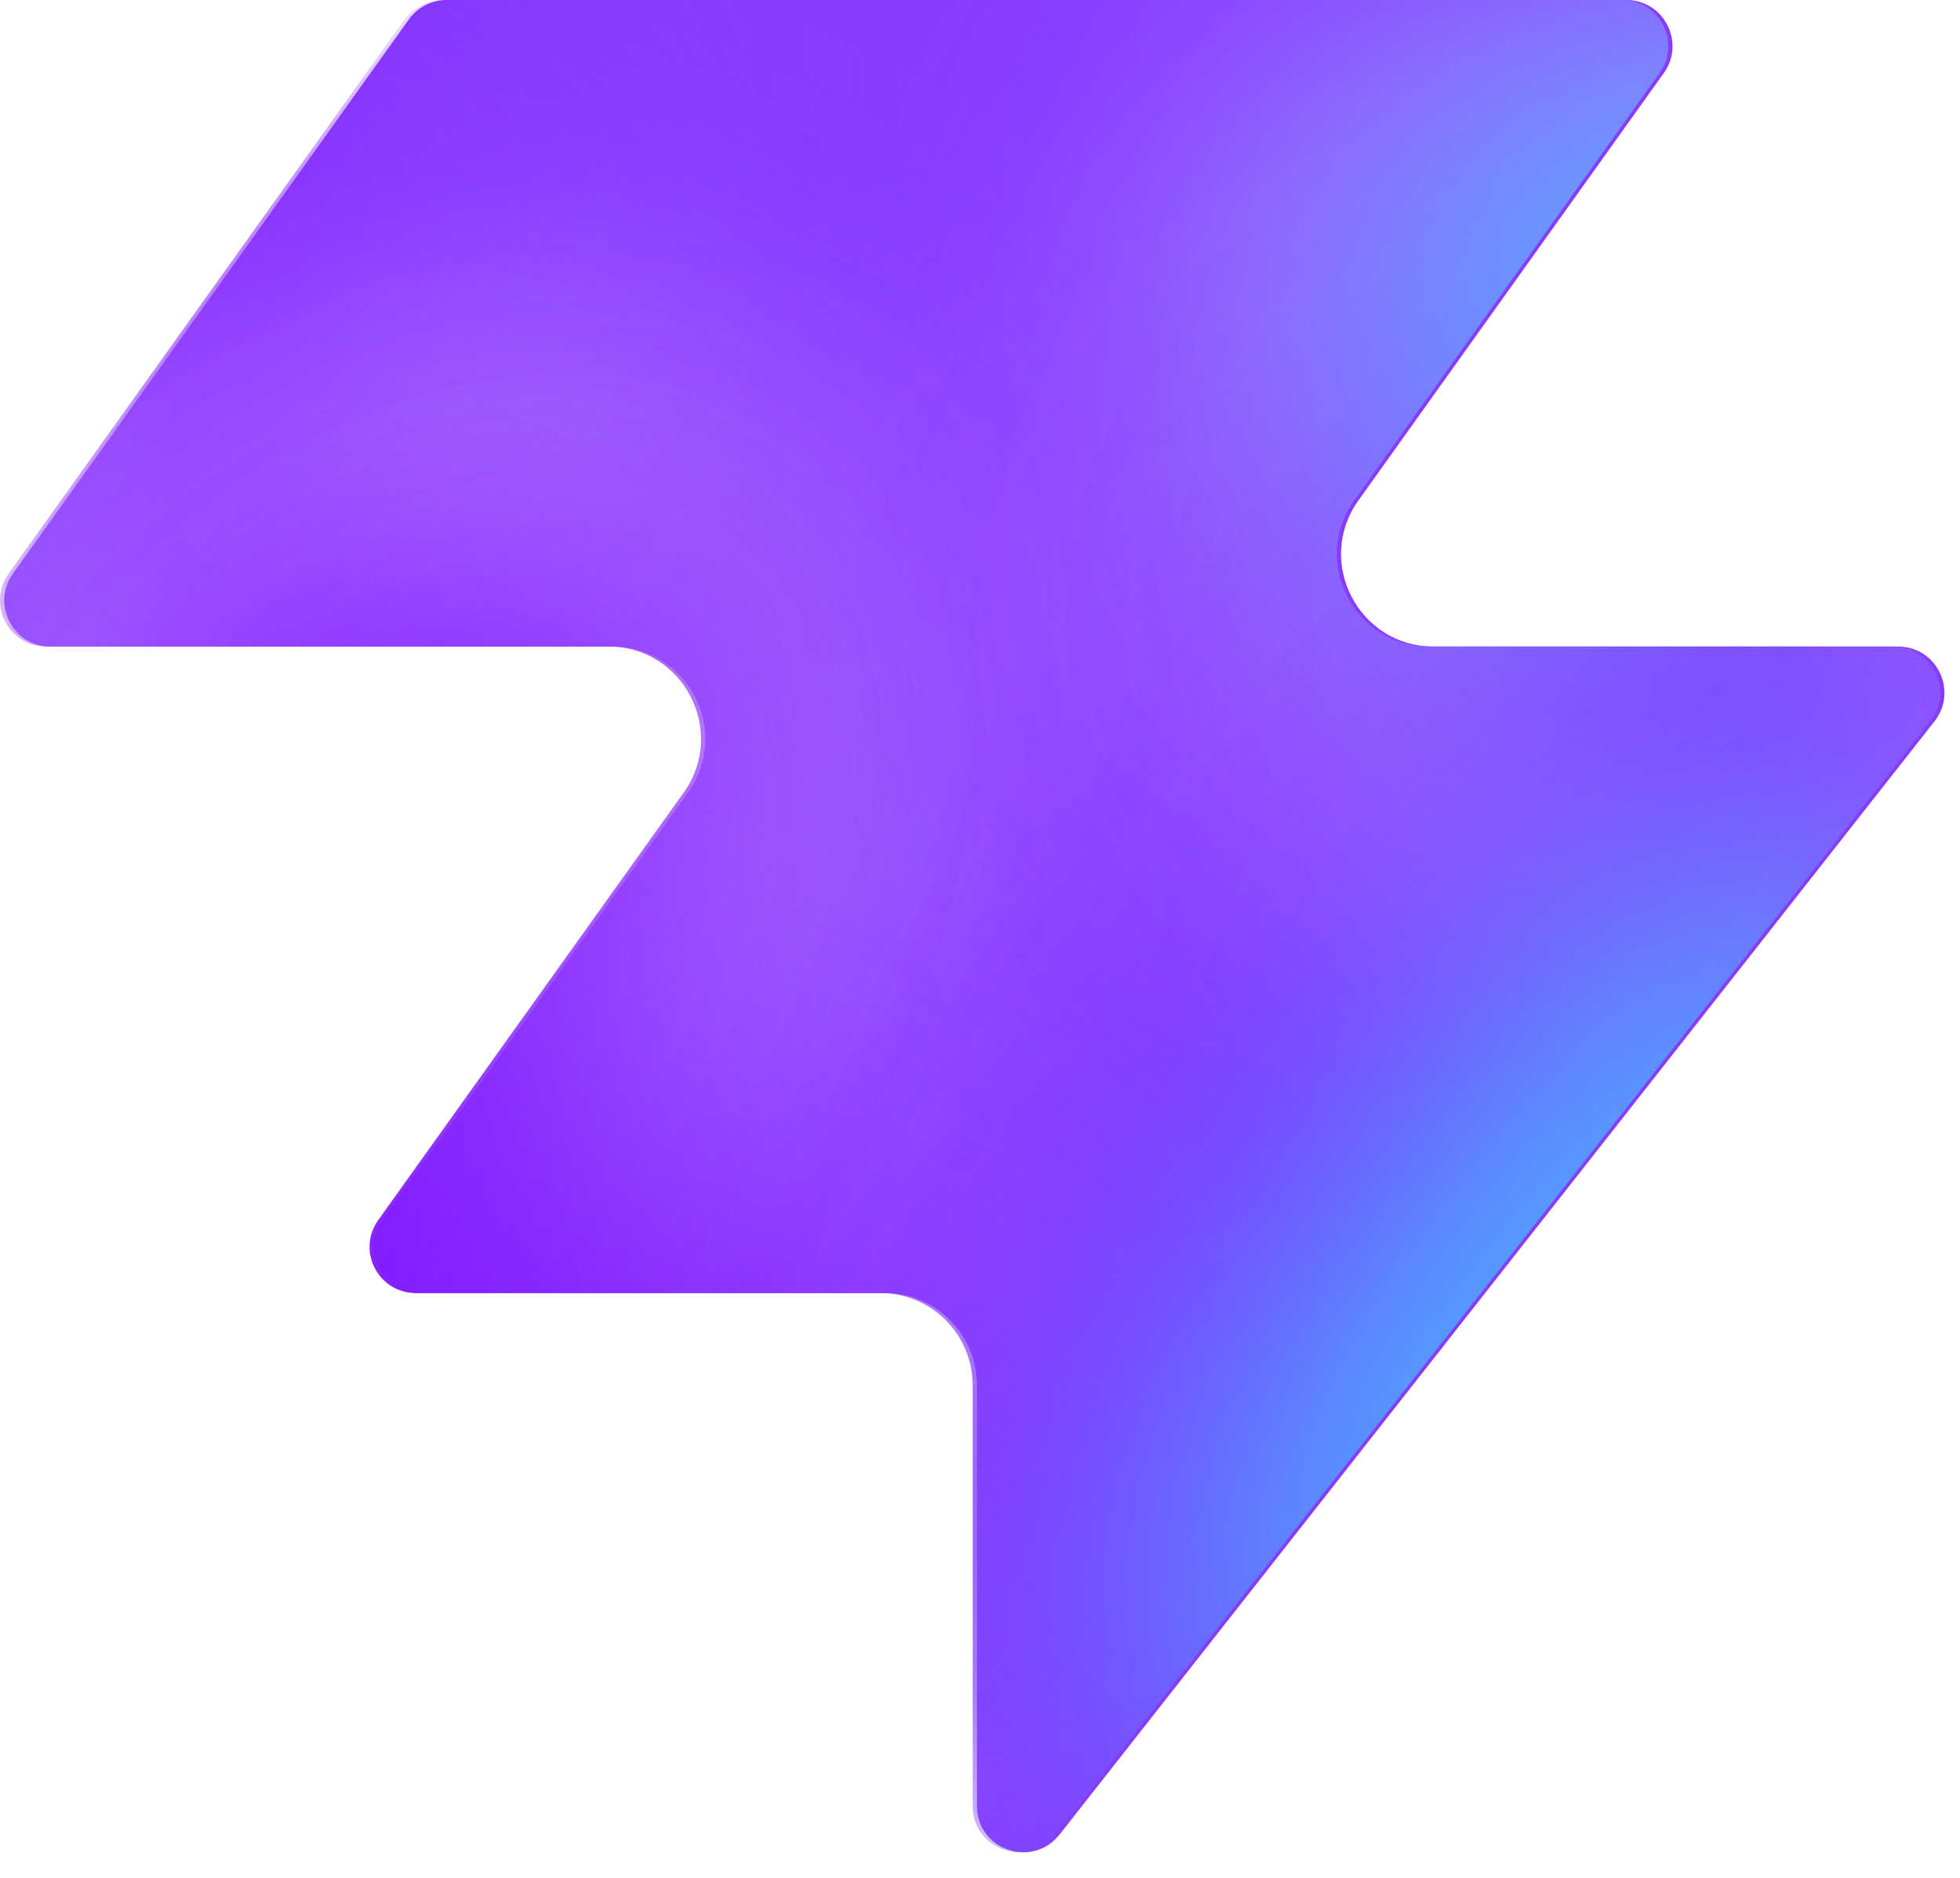
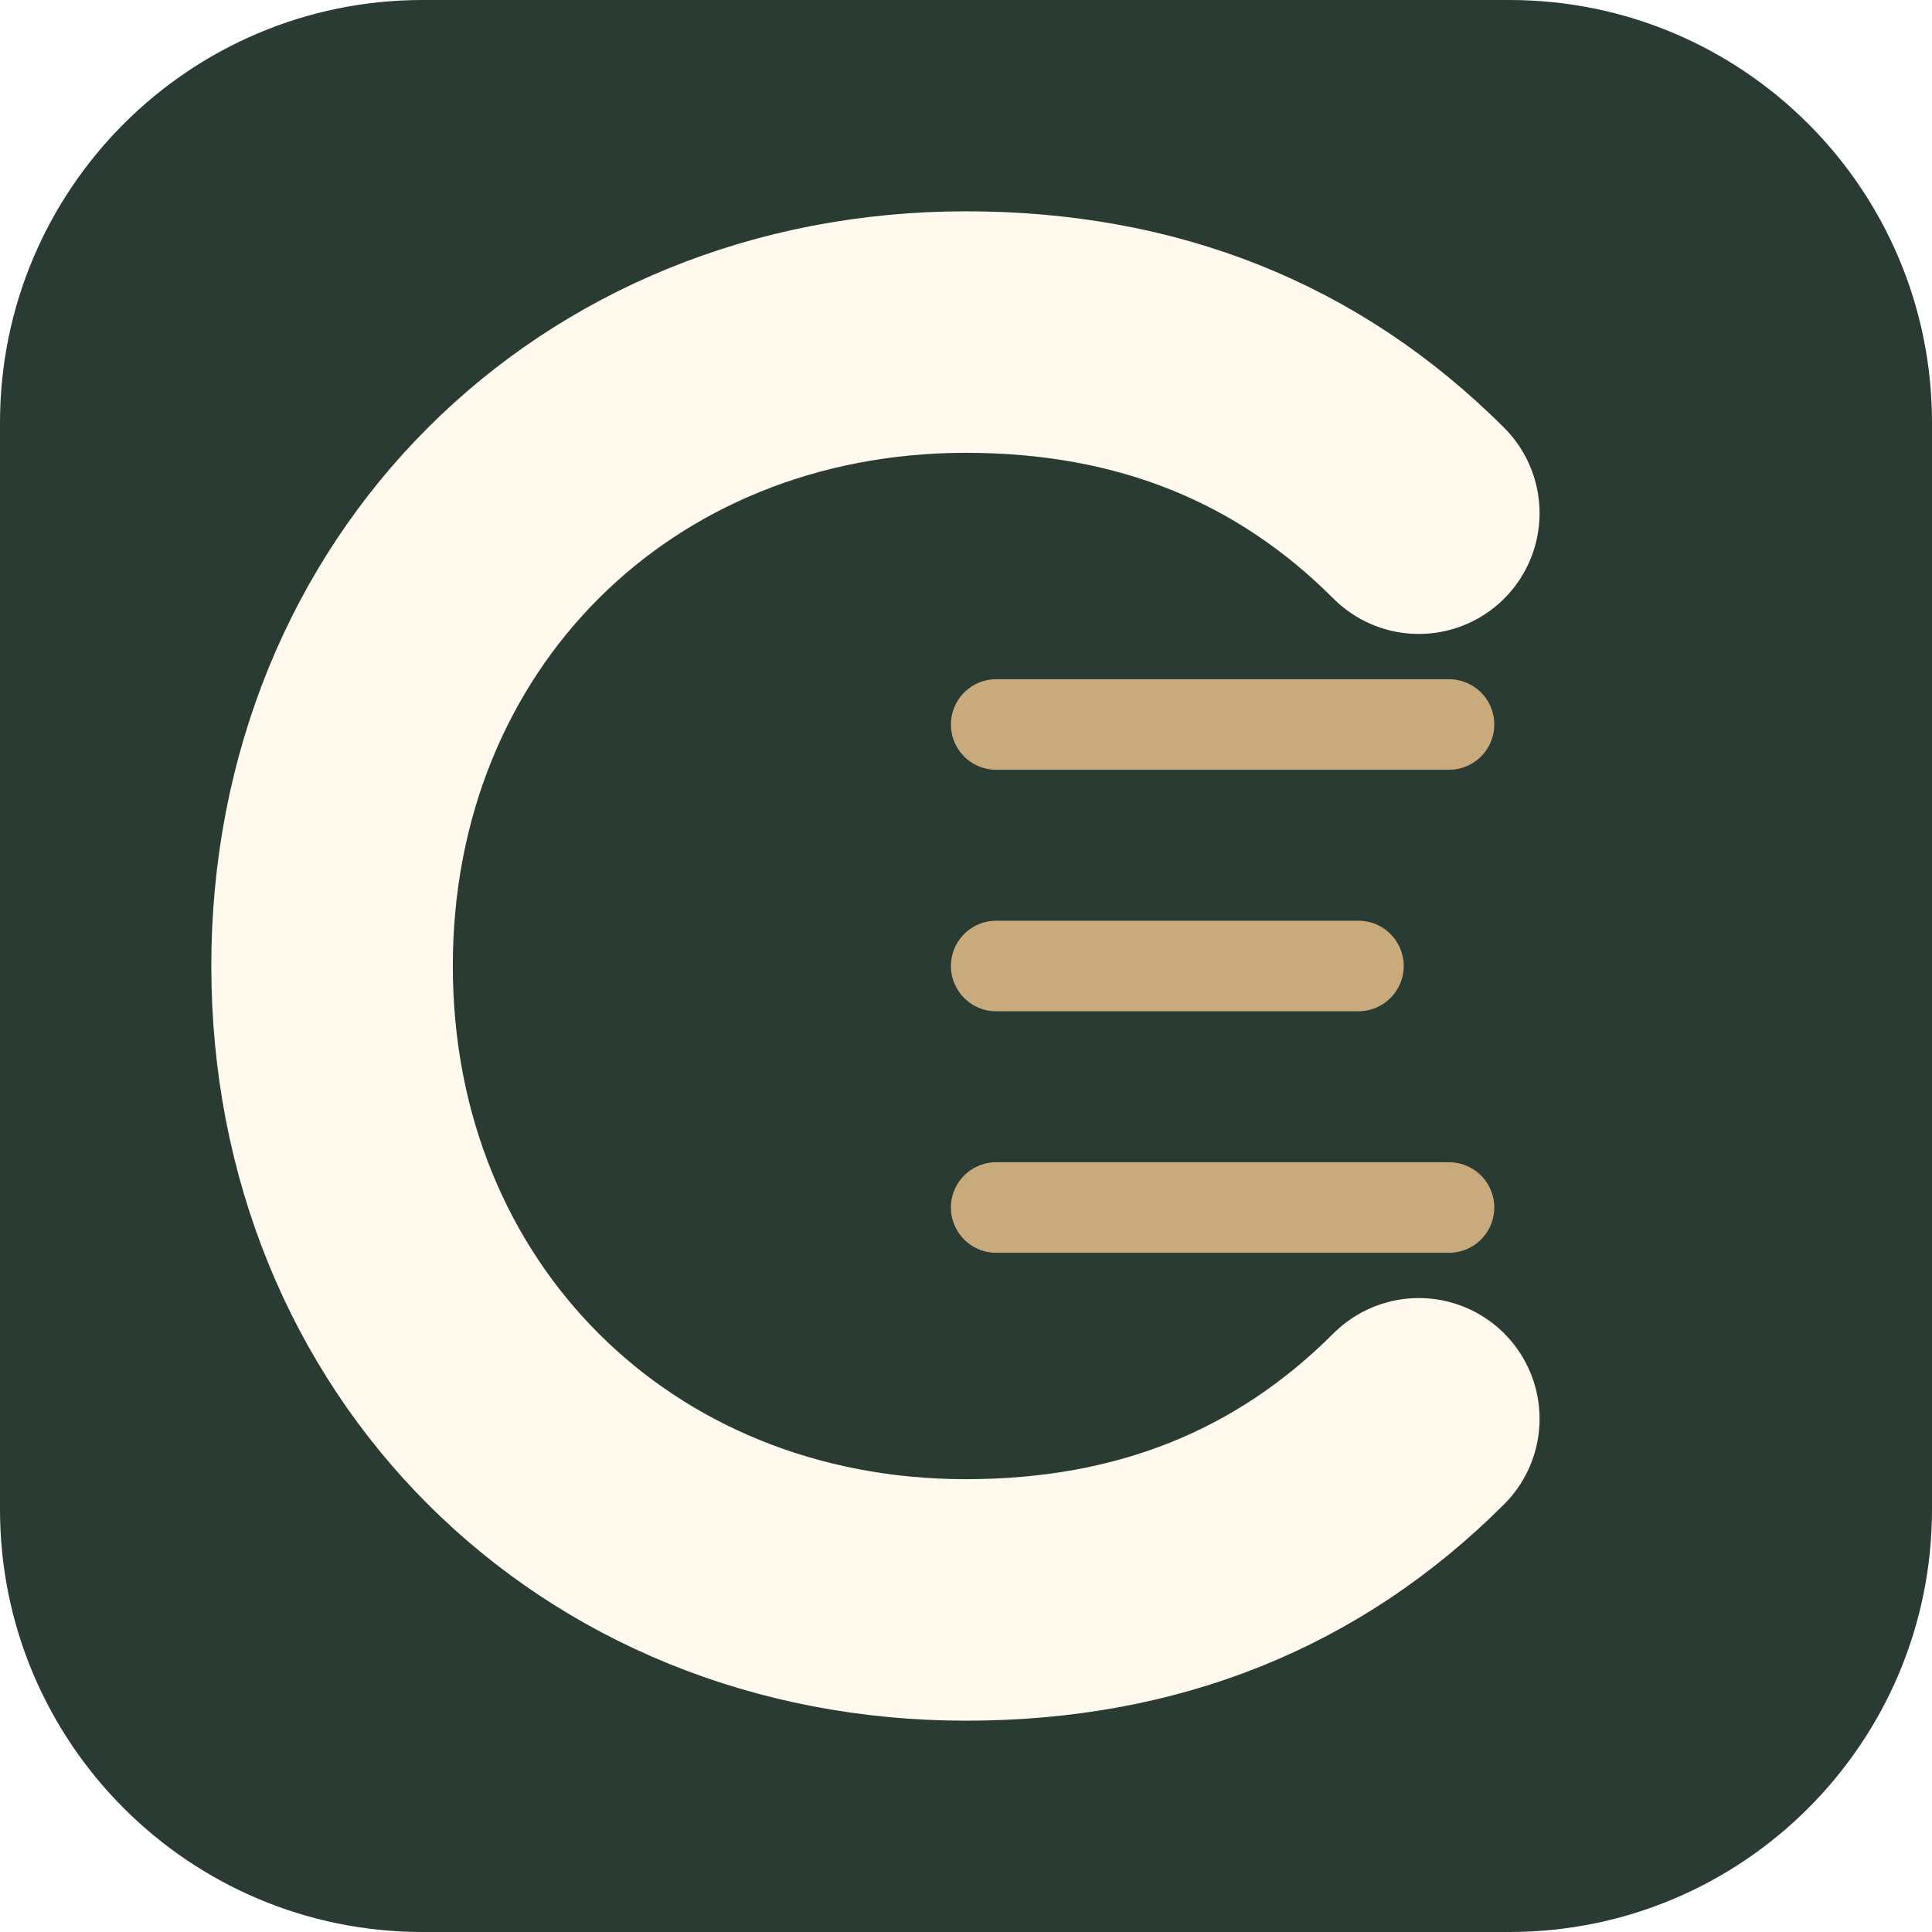
- <svg xmlns="http://www.w3.org/2000/svg" width="48" height="46" fill="none" viewBox="0 0 48 46">
-   <path fill="#863bff" d="M25.946 44.938c-.664.845-2.021.375-2.021-.698V33.937a2.26 2.26 0 0 0-2.262-2.262H10.287c-.92 0-1.456-1.04-.92-1.788l7.48-10.471c1.07-1.497 0-3.578-1.842-3.578H1.237c-.92 0-1.456-1.04-.92-1.788L10.013.474c.214-.297.556-.474.92-.474h28.894c.92 0 1.456 1.04.92 1.788l-7.48 10.471c-1.07 1.498 0 3.579 1.842 3.579h11.377c.943 0 1.473 1.088.89 1.83L25.947 44.94z" style="fill:#863bff;fill:color(display-p3 .525 .23 1);fill-opacity:1" />
-   <mask id="a" width="48" height="46" x="0" y="0" maskUnits="userSpaceOnUse" style="mask-type:alpha">
-     <path fill="#000" d="M25.842 44.938c-.664.844-2.021.375-2.021-.698V33.937a2.26 2.26 0 0 0-2.262-2.262H10.183c-.92 0-1.456-1.04-.92-1.788l7.48-10.471c1.07-1.498 0-3.579-1.842-3.579H1.133c-.92 0-1.456-1.04-.92-1.787L9.91.473c.214-.297.556-.474.92-.474h28.894c.92 0 1.456 1.04.92 1.788l-7.48 10.471c-1.07 1.498 0 3.578 1.842 3.578h11.377c.943 0 1.473 1.088.89 1.832L25.843 44.94z" style="fill:#000;fill-opacity:1" />
-   </mask>
-   <g mask="url(#a)">
-     <g filter="url(#b)">
-       <ellipse cx="5.508" cy="14.704" fill="#ede6ff" rx="5.508" ry="14.704" style="fill:#ede6ff;fill:color(display-p3 .927 .903 1);fill-opacity:1" transform="matrix(.00324 1 1 -.00324 -4.47 31.516)" />
-     </g>
-     <g filter="url(#c)">
-       <ellipse cx="10.399" cy="29.851" fill="#ede6ff" rx="10.399" ry="29.851" style="fill:#ede6ff;fill:color(display-p3 .927 .903 1);fill-opacity:1" transform="matrix(.00324 1 1 -.00324 -39.328 7.883)" />
-     </g>
-     <g filter="url(#d)">
-       <ellipse cx="5.508" cy="30.487" fill="#7e14ff" rx="5.508" ry="30.487" style="fill:#7e14ff;fill:color(display-p3 .492 .077 1);fill-opacity:1" transform="rotate(89.814 -25.913 -14.639)scale(1 -1)" />
-     </g>
-     <g filter="url(#e)">
-       <ellipse cx="5.508" cy="30.599" fill="#7e14ff" rx="5.508" ry="30.599" style="fill:#7e14ff;fill:color(display-p3 .492 .077 1);fill-opacity:1" transform="rotate(89.814 -32.644 -3.334)scale(1 -1)" />
-     </g>
-     <g filter="url(#f)">
-       <ellipse cx="5.508" cy="30.599" fill="#7e14ff" rx="5.508" ry="30.599" style="fill:#7e14ff;fill:color(display-p3 .492 .077 1);fill-opacity:1" transform="matrix(.00324 1 1 -.00324 -34.34 30.47)" />
-     </g>
-     <g filter="url(#g)">
-       <ellipse cx="14.072" cy="22.078" fill="#ede6ff" rx="14.072" ry="22.078" style="fill:#ede6ff;fill:color(display-p3 .927 .903 1);fill-opacity:1" transform="rotate(93.35 24.506 48.493)scale(-1 1)" />
-     </g>
-     <g filter="url(#h)">
-       <ellipse cx="3.47" cy="21.501" fill="#7e14ff" rx="3.47" ry="21.501" style="fill:#7e14ff;fill:color(display-p3 .492 .077 1);fill-opacity:1" transform="rotate(89.009 28.708 47.59)scale(-1 1)" />
-     </g>
-     <g filter="url(#i)">
-       <ellipse cx="3.47" cy="21.501" fill="#7e14ff" rx="3.47" ry="21.501" style="fill:#7e14ff;fill:color(display-p3 .492 .077 1);fill-opacity:1" transform="rotate(89.009 28.708 47.59)scale(-1 1)" />
-     </g>
-     <g filter="url(#j)">
-       <ellipse cx=".387" cy="8.972" fill="#7e14ff" rx="4.407" ry="29.108" style="fill:#7e14ff;fill:color(display-p3 .492 .077 1);fill-opacity:1" transform="rotate(39.51 .387 8.972)" />
-     </g>
-     <g filter="url(#k)">
-       <ellipse cx="47.523" cy="-6.092" fill="#7e14ff" rx="4.407" ry="29.108" style="fill:#7e14ff;fill:color(display-p3 .492 .077 1);fill-opacity:1" transform="rotate(37.892 47.523 -6.092)" />
-     </g>
-     <g filter="url(#l)">
-       <ellipse cx="41.412" cy="6.333" fill="#47bfff" rx="5.971" ry="9.665" style="fill:#47bfff;fill:color(display-p3 .28 .748 1);fill-opacity:1" transform="rotate(37.892 41.412 6.333)" />
-     </g>
-     <g filter="url(#m)">
-       <ellipse cx="-1.879" cy="38.332" fill="#7e14ff" rx="4.407" ry="29.108" style="fill:#7e14ff;fill:color(display-p3 .492 .077 1);fill-opacity:1" transform="rotate(37.892 -1.88 38.332)" />
-     </g>
-     <g filter="url(#n)">
-       <ellipse cx="-1.879" cy="38.332" fill="#7e14ff" rx="4.407" ry="29.108" style="fill:#7e14ff;fill:color(display-p3 .492 .077 1);fill-opacity:1" transform="rotate(37.892 -1.88 38.332)" />
-     </g>
-     <g filter="url(#o)">
-       <ellipse cx="35.651" cy="29.907" fill="#7e14ff" rx="4.407" ry="29.108" style="fill:#7e14ff;fill:color(display-p3 .492 .077 1);fill-opacity:1" transform="rotate(37.892 35.651 29.907)" />
-     </g>
-     <g filter="url(#p)">
-       <ellipse cx="38.418" cy="32.4" fill="#47bfff" rx="5.971" ry="15.297" style="fill:#47bfff;fill:color(display-p3 .28 .748 1);fill-opacity:1" transform="rotate(37.892 38.418 32.4)" />
-     </g>
-   </g>
-   <defs>
-     <filter id="b" width="60.045" height="41.654" x="-19.77" y="16.149" color-interpolation-filters="sRGB" filterUnits="userSpaceOnUse">
-       <feFlood flood-opacity="0" result="BackgroundImageFix" />
-       <feBlend in="SourceGraphic" in2="BackgroundImageFix" result="shape" />
-       <feGaussianBlur result="effect1_foregroundBlur_2002_17158" stdDeviation="7.659" />
-     </filter>
-     <filter id="c" width="90.34" height="51.437" x="-54.613" y="-7.533" color-interpolation-filters="sRGB" filterUnits="userSpaceOnUse">
-       <feFlood flood-opacity="0" result="BackgroundImageFix" />
-       <feBlend in="SourceGraphic" in2="BackgroundImageFix" result="shape" />
-       <feGaussianBlur result="effect1_foregroundBlur_2002_17158" stdDeviation="7.659" />
-     </filter>
-     <filter id="d" width="79.355" height="29.4" x="-49.64" y="2.03" color-interpolation-filters="sRGB" filterUnits="userSpaceOnUse">
-       <feFlood flood-opacity="0" result="BackgroundImageFix" />
-       <feBlend in="SourceGraphic" in2="BackgroundImageFix" result="shape" />
-       <feGaussianBlur result="effect1_foregroundBlur_2002_17158" stdDeviation="4.596" />
-     </filter>
-     <filter id="e" width="79.579" height="29.4" x="-45.045" y="20.029" color-interpolation-filters="sRGB" filterUnits="userSpaceOnUse">
-       <feFlood flood-opacity="0" result="BackgroundImageFix" />
-       <feBlend in="SourceGraphic" in2="BackgroundImageFix" result="shape" />
-       <feGaussianBlur result="effect1_foregroundBlur_2002_17158" stdDeviation="4.596" />
-     </filter>
-     <filter id="f" width="79.579" height="29.4" x="-43.513" y="21.178" color-interpolation-filters="sRGB" filterUnits="userSpaceOnUse">
-       <feFlood flood-opacity="0" result="BackgroundImageFix" />
-       <feBlend in="SourceGraphic" in2="BackgroundImageFix" result="shape" />
-       <feGaussianBlur result="effect1_foregroundBlur_2002_17158" stdDeviation="4.596" />
-     </filter>
-     <filter id="g" width="74.749" height="58.852" x="15.756" y="-17.901" color-interpolation-filters="sRGB" filterUnits="userSpaceOnUse">
-       <feFlood flood-opacity="0" result="BackgroundImageFix" />
-       <feBlend in="SourceGraphic" in2="BackgroundImageFix" result="shape" />
-       <feGaussianBlur result="effect1_foregroundBlur_2002_17158" stdDeviation="7.659" />
-     </filter>
-     <filter id="h" width="61.377" height="25.362" x="23.548" y="2.284" color-interpolation-filters="sRGB" filterUnits="userSpaceOnUse">
-       <feFlood flood-opacity="0" result="BackgroundImageFix" />
-       <feBlend in="SourceGraphic" in2="BackgroundImageFix" result="shape" />
-       <feGaussianBlur result="effect1_foregroundBlur_2002_17158" stdDeviation="4.596" />
-     </filter>
-     <filter id="i" width="61.377" height="25.362" x="23.548" y="2.284" color-interpolation-filters="sRGB" filterUnits="userSpaceOnUse">
-       <feFlood flood-opacity="0" result="BackgroundImageFix" />
-       <feBlend in="SourceGraphic" in2="BackgroundImageFix" result="shape" />
-       <feGaussianBlur result="effect1_foregroundBlur_2002_17158" stdDeviation="4.596" />
-     </filter>
-     <filter id="j" width="56.045" height="63.649" x="-27.636" y="-22.853" color-interpolation-filters="sRGB" filterUnits="userSpaceOnUse">
-       <feFlood flood-opacity="0" result="BackgroundImageFix" />
-       <feBlend in="SourceGraphic" in2="BackgroundImageFix" result="shape" />
-       <feGaussianBlur result="effect1_foregroundBlur_2002_17158" stdDeviation="4.596" />
-     </filter>
-     <filter id="k" width="54.814" height="64.646" x="20.116" y="-38.415" color-interpolation-filters="sRGB" filterUnits="userSpaceOnUse">
-       <feFlood flood-opacity="0" result="BackgroundImageFix" />
-       <feBlend in="SourceGraphic" in2="BackgroundImageFix" result="shape" />
-       <feGaussianBlur result="effect1_foregroundBlur_2002_17158" stdDeviation="4.596" />
-     </filter>
-     <filter id="l" width="33.541" height="35.313" x="24.641" y="-11.323" color-interpolation-filters="sRGB" filterUnits="userSpaceOnUse">
-       <feFlood flood-opacity="0" result="BackgroundImageFix" />
-       <feBlend in="SourceGraphic" in2="BackgroundImageFix" result="shape" />
-       <feGaussianBlur result="effect1_foregroundBlur_2002_17158" stdDeviation="4.596" />
-     </filter>
-     <filter id="m" width="54.814" height="64.646" x="-29.286" y="6.009" color-interpolation-filters="sRGB" filterUnits="userSpaceOnUse">
-       <feFlood flood-opacity="0" result="BackgroundImageFix" />
-       <feBlend in="SourceGraphic" in2="BackgroundImageFix" result="shape" />
-       <feGaussianBlur result="effect1_foregroundBlur_2002_17158" stdDeviation="4.596" />
-     </filter>
-     <filter id="n" width="54.814" height="64.646" x="-29.286" y="6.009" color-interpolation-filters="sRGB" filterUnits="userSpaceOnUse">
-       <feFlood flood-opacity="0" result="BackgroundImageFix" />
-       <feBlend in="SourceGraphic" in2="BackgroundImageFix" result="shape" />
-       <feGaussianBlur result="effect1_foregroundBlur_2002_17158" stdDeviation="4.596" />
-     </filter>
-     <filter id="o" width="54.814" height="64.646" x="8.244" y="-2.416" color-interpolation-filters="sRGB" filterUnits="userSpaceOnUse">
-       <feFlood flood-opacity="0" result="BackgroundImageFix" />
-       <feBlend in="SourceGraphic" in2="BackgroundImageFix" result="shape" />
-       <feGaussianBlur result="effect1_foregroundBlur_2002_17158" stdDeviation="4.596" />
-     </filter>
-     <filter id="p" width="39.409" height="43.623" x="18.713" y="10.588" color-interpolation-filters="sRGB" filterUnits="userSpaceOnUse">
-       <feFlood flood-opacity="0" result="BackgroundImageFix" />
-       <feBlend in="SourceGraphic" in2="BackgroundImageFix" result="shape" />
-       <feGaussianBlur result="effect1_foregroundBlur_2002_17158" stdDeviation="4.596" />
-     </filter>
-   </defs>
+ <svg xmlns="http://www.w3.org/2000/svg" viewBox="0 0 64 64" role="img" aria-label="CESCORT">
+   <rect width="64" height="64" rx="14" fill="#293b33" />
+   <path d="M47 17c-4-4-9-6-15-6-12 0-21 9-21 21s9 21 21 21c6 0 11-2 15-6" fill="none" stroke="#fff9ee" stroke-width="8" stroke-linecap="round" />
+   <path d="M33 24h15M33 32h12M33 40h15" stroke="#c8aa7c" stroke-width="3" stroke-linecap="round" />
</svg>
